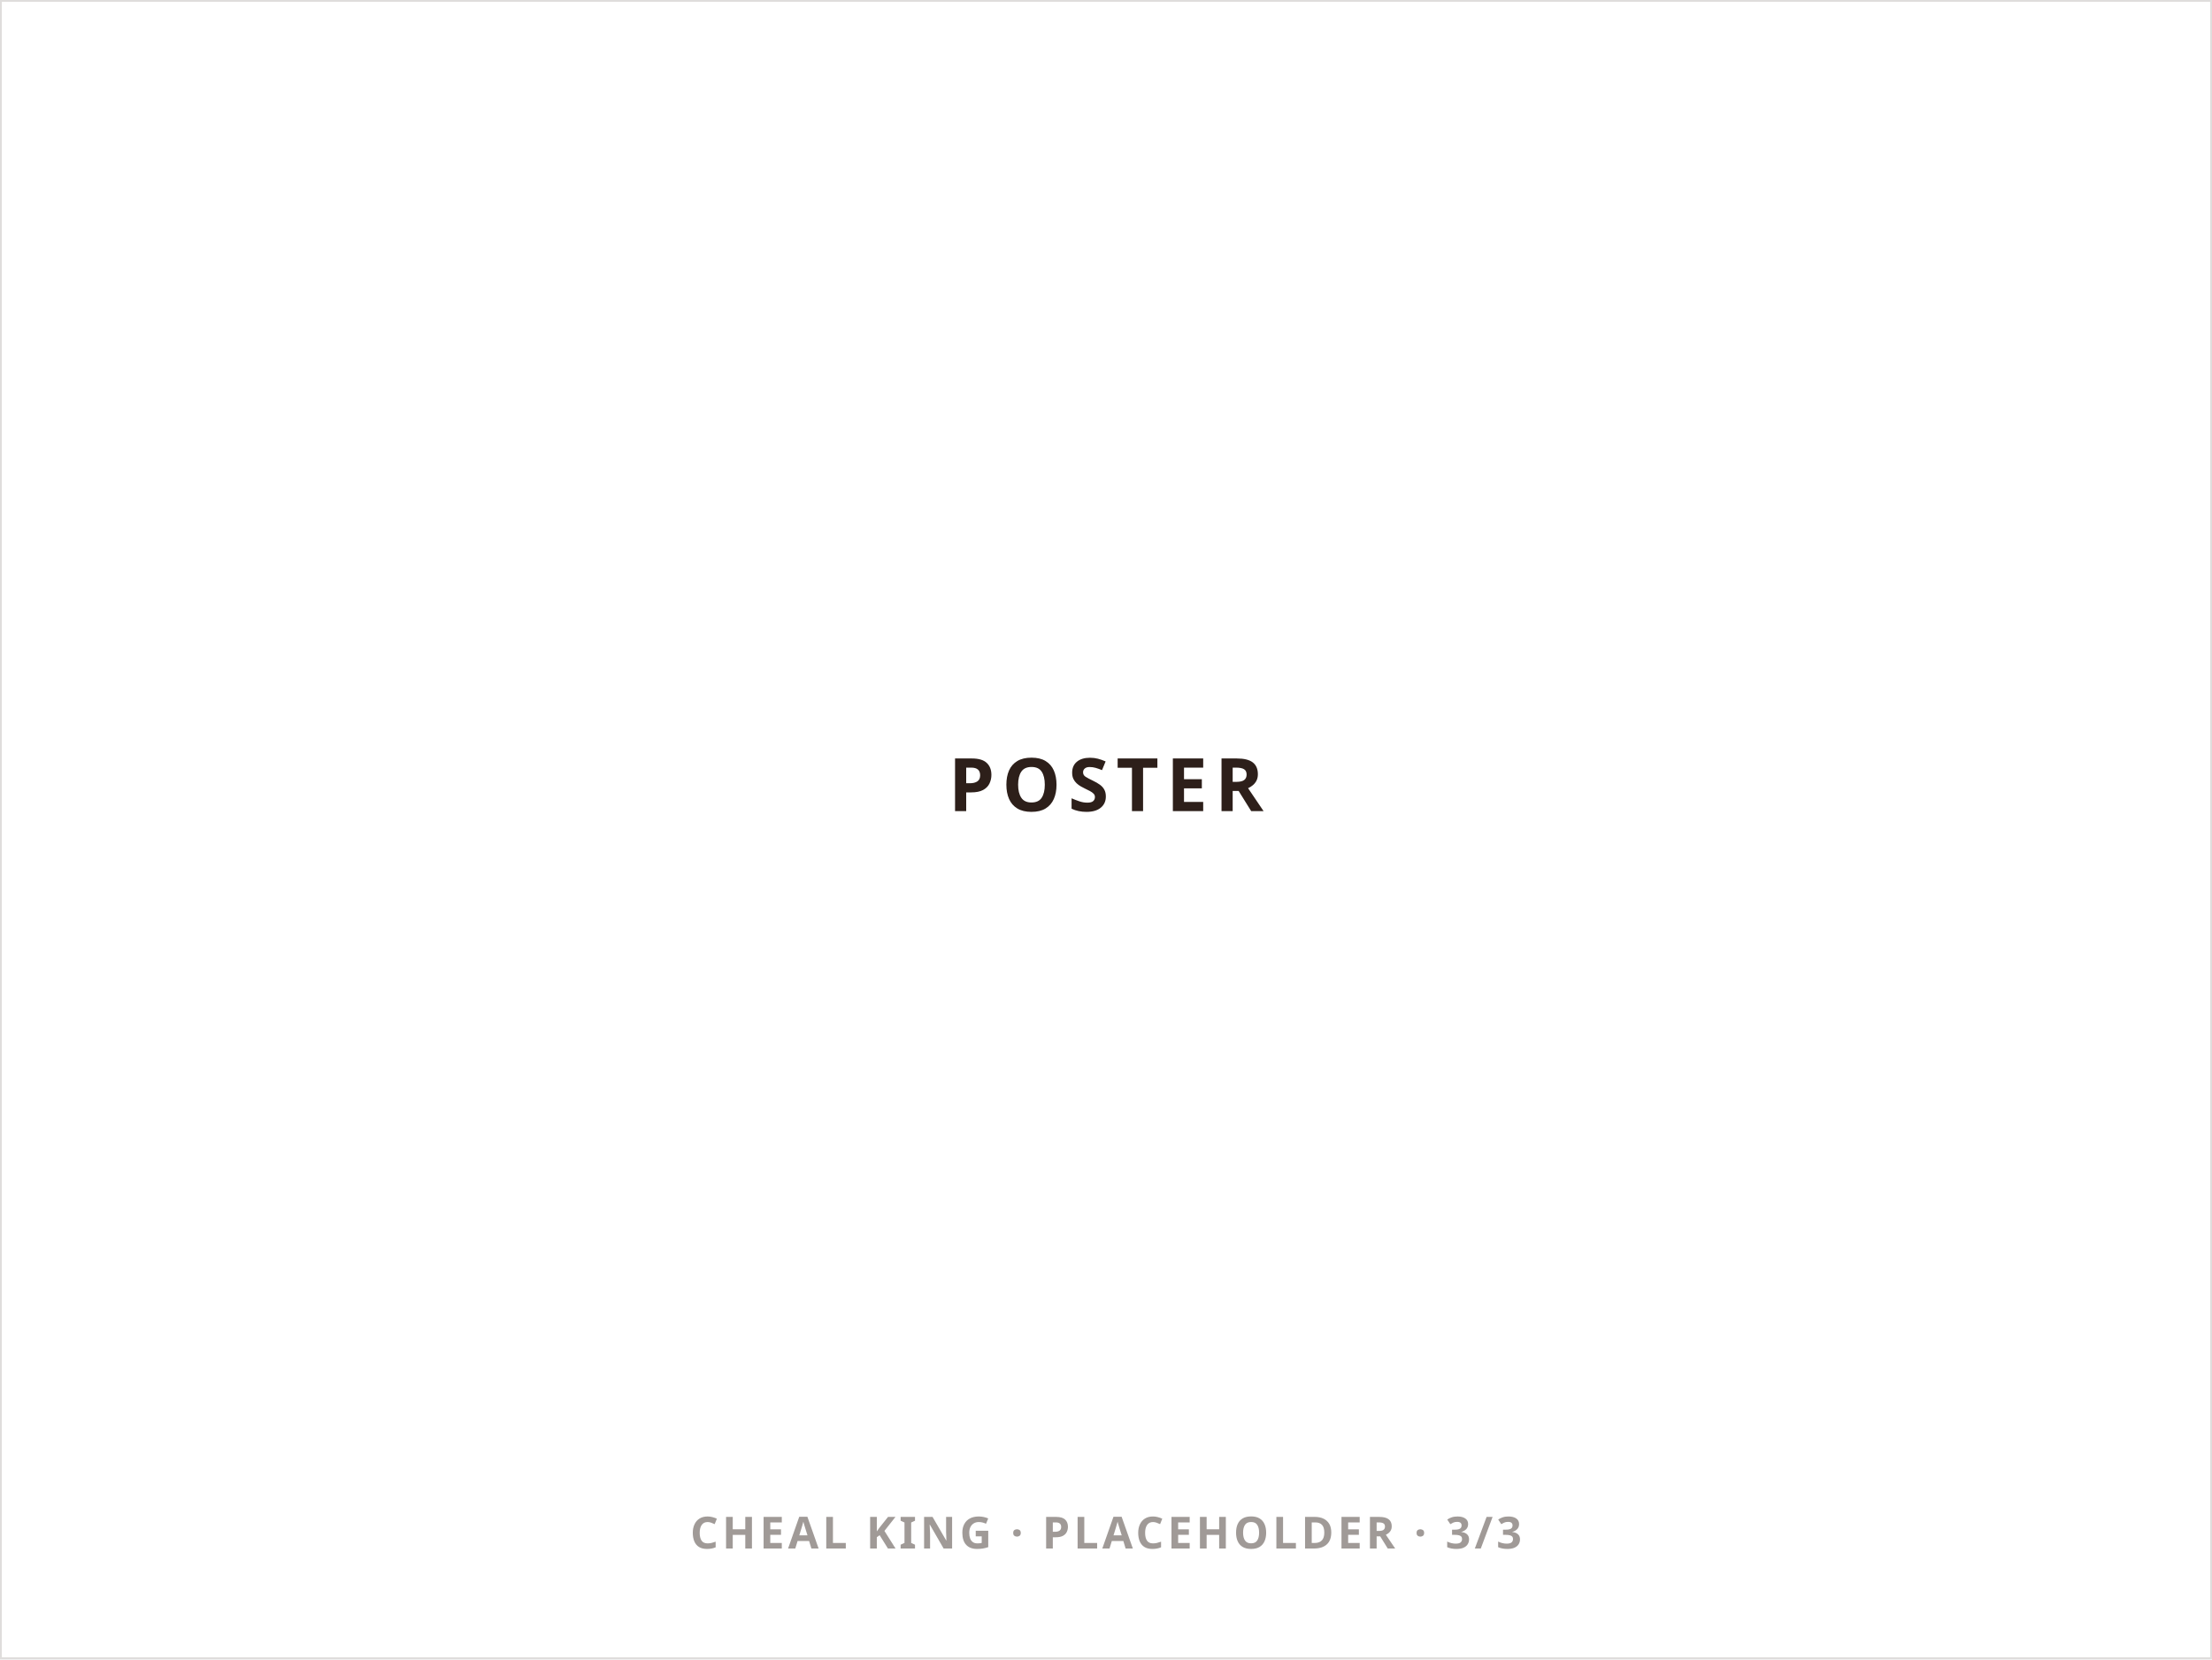
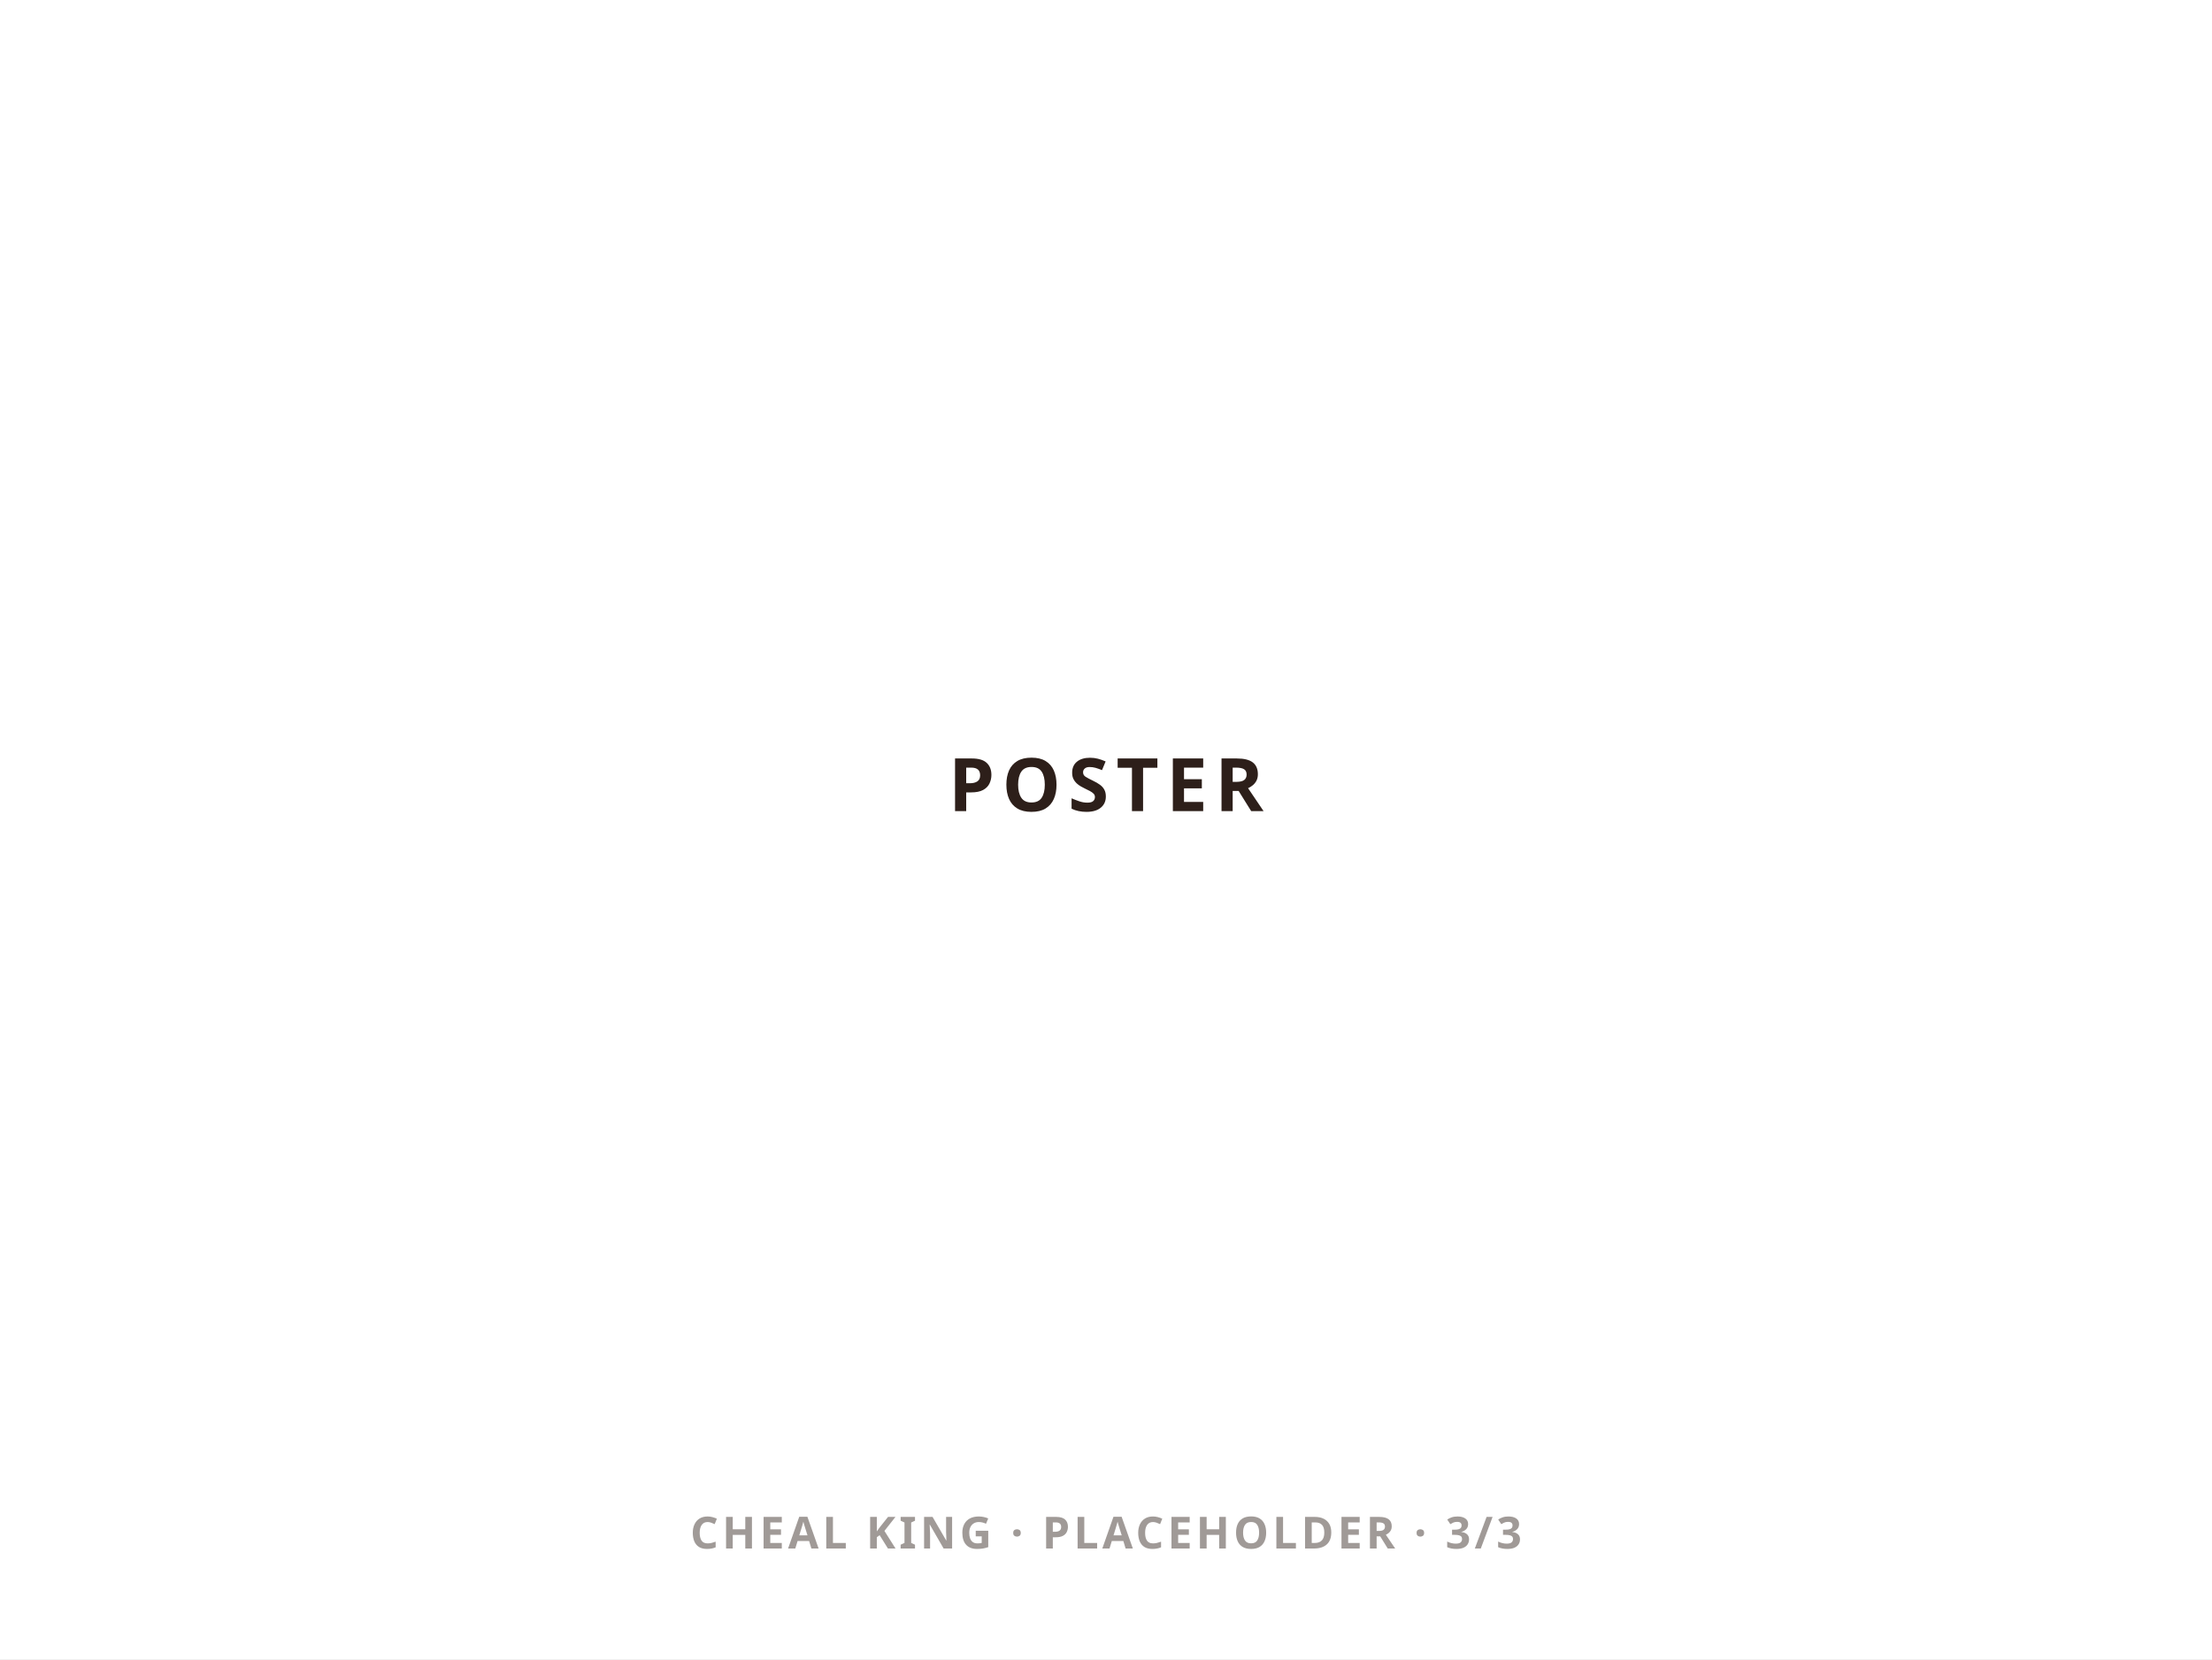
<svg xmlns="http://www.w3.org/2000/svg" width="1200" height="900" viewBox="0 0 1200 900">
  <rect width="1200" height="900" fill="#ffffff" />
-   <rect x="0.5" y="0.5" width="1199" height="899" fill="none" stroke="#2d1f1a" stroke-opacity="0.15" />
  <text x="50%" y="440" text-anchor="middle" font-family="Manrope, system-ui, sans-serif" font-size="40" font-weight="800" letter-spacing="4" fill="#2d1f1a">POSTER</text>
  <text x="50%" y="840" text-anchor="middle" font-family="Manrope, system-ui, sans-serif" font-size="24" font-weight="600" letter-spacing="2" fill="#2d1f1a" fill-opacity="0.45">CHEAL KING · PLACEHOLDER · 3/3</text>
</svg>
